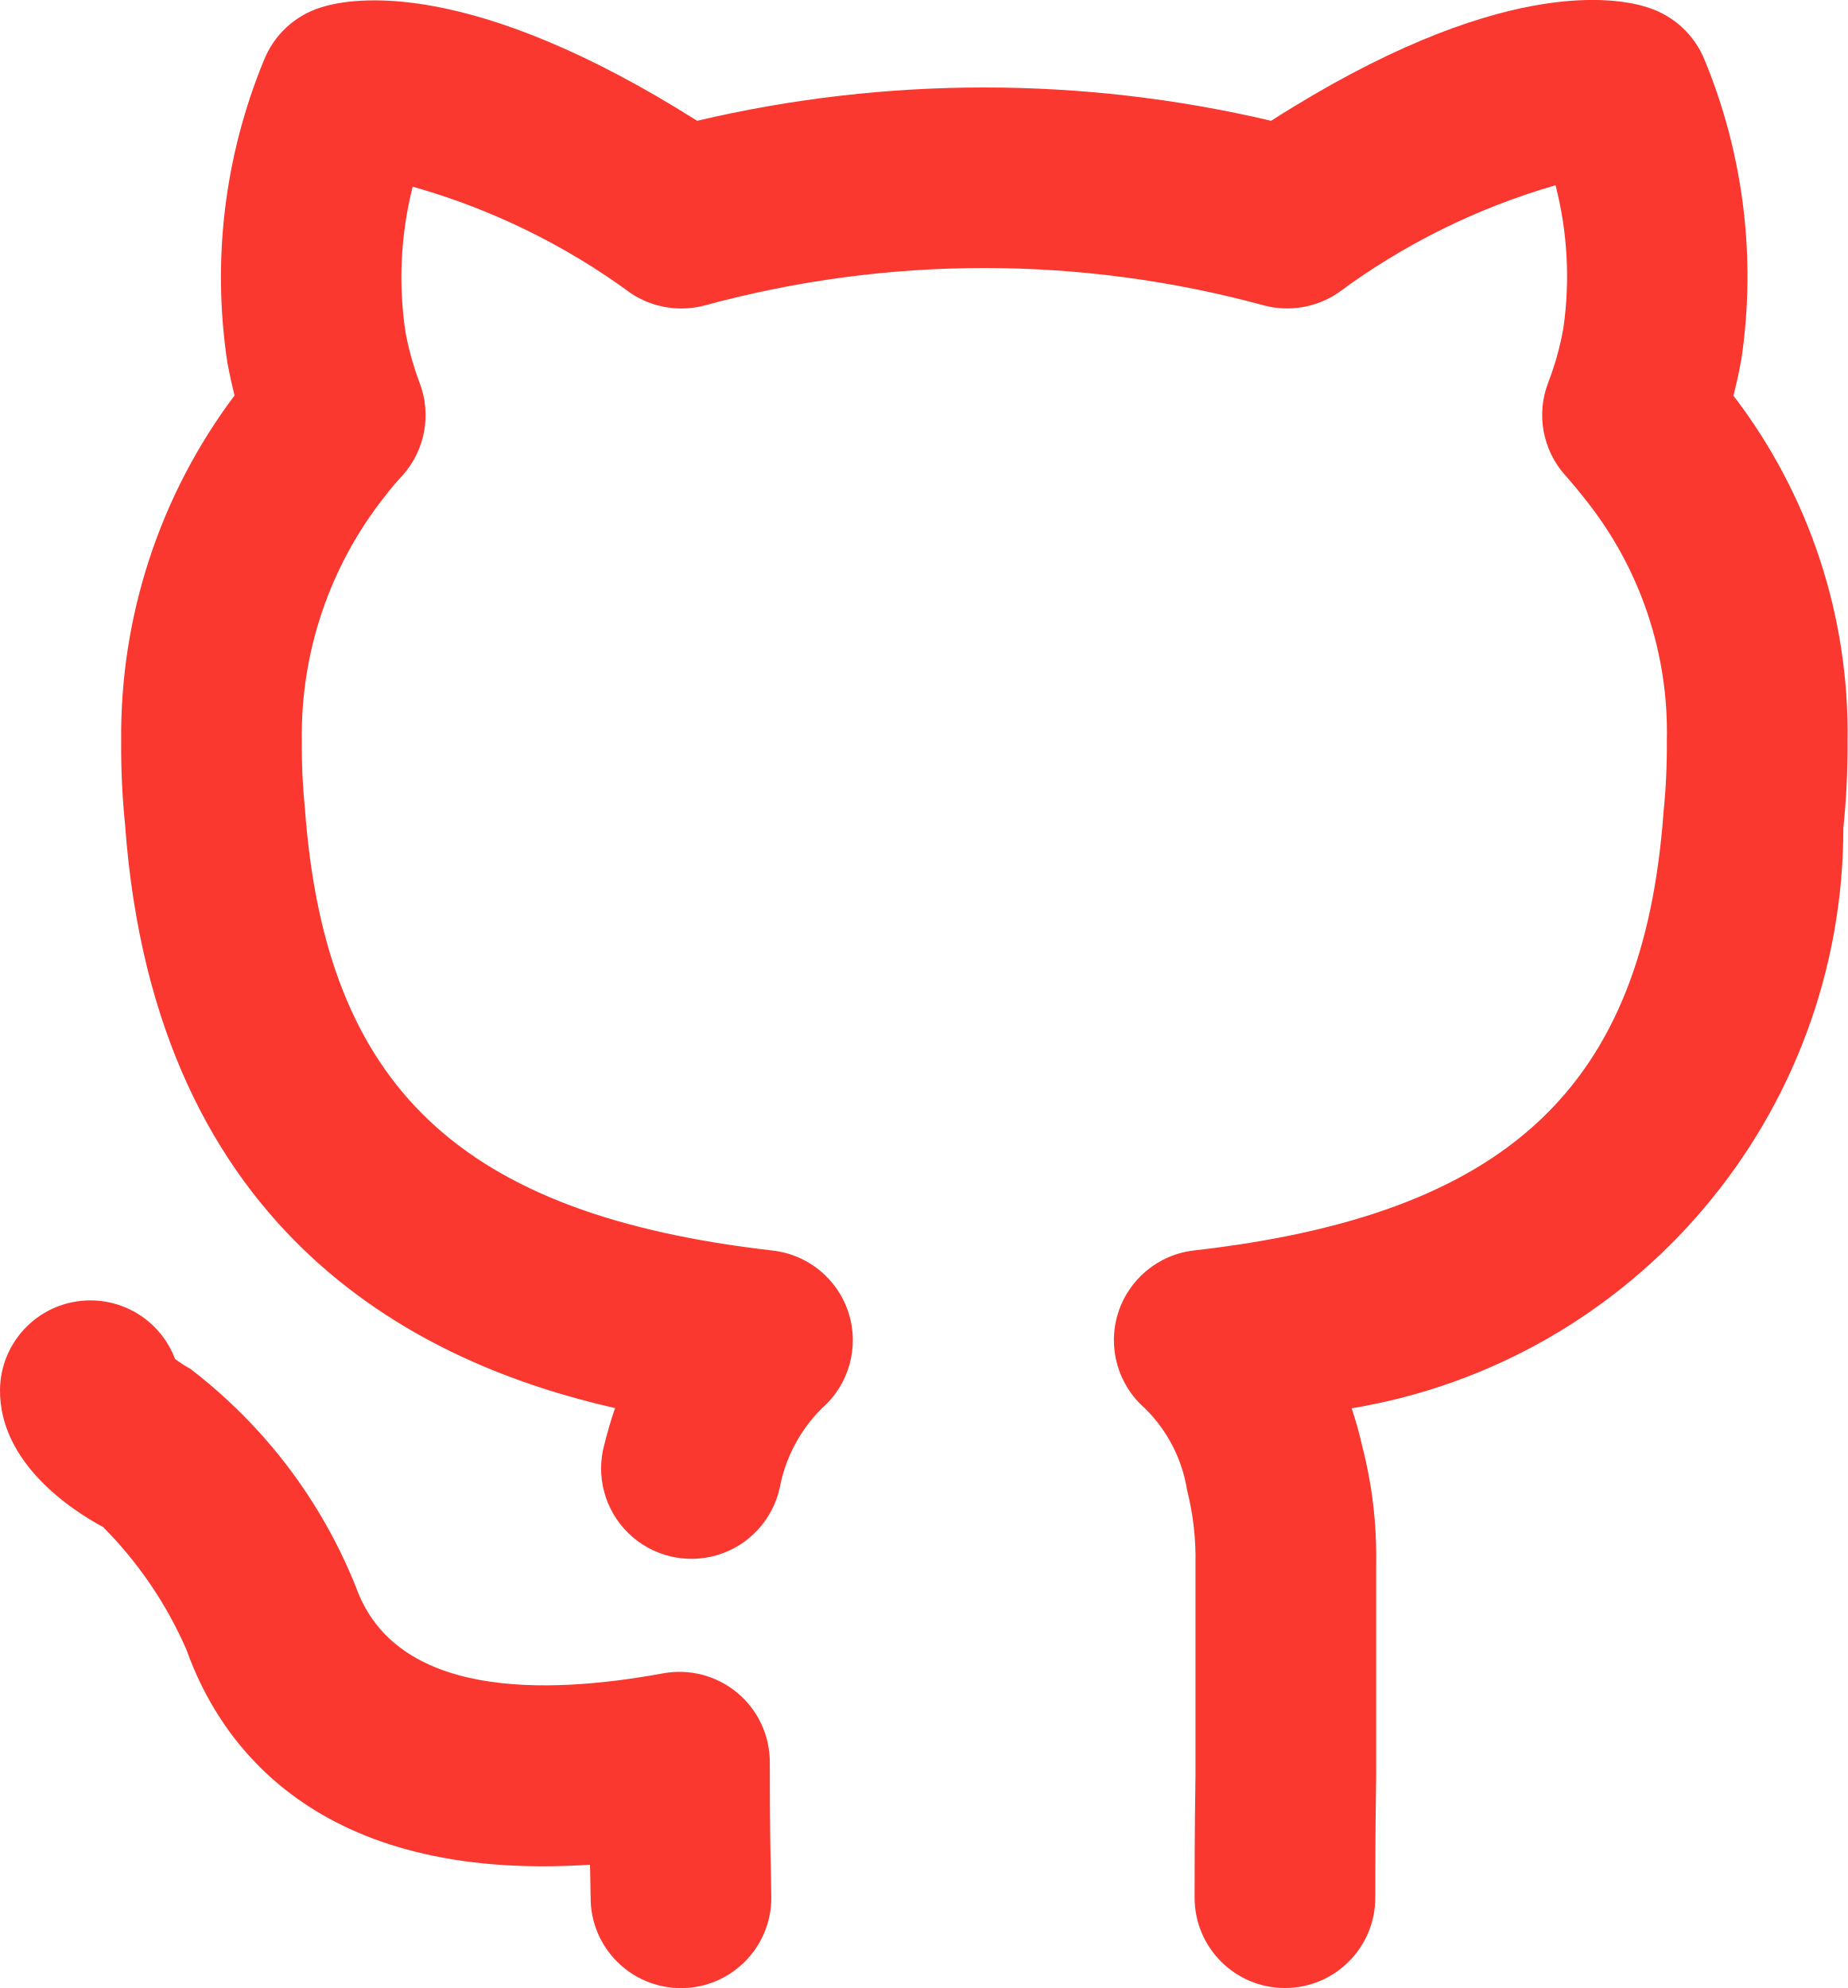
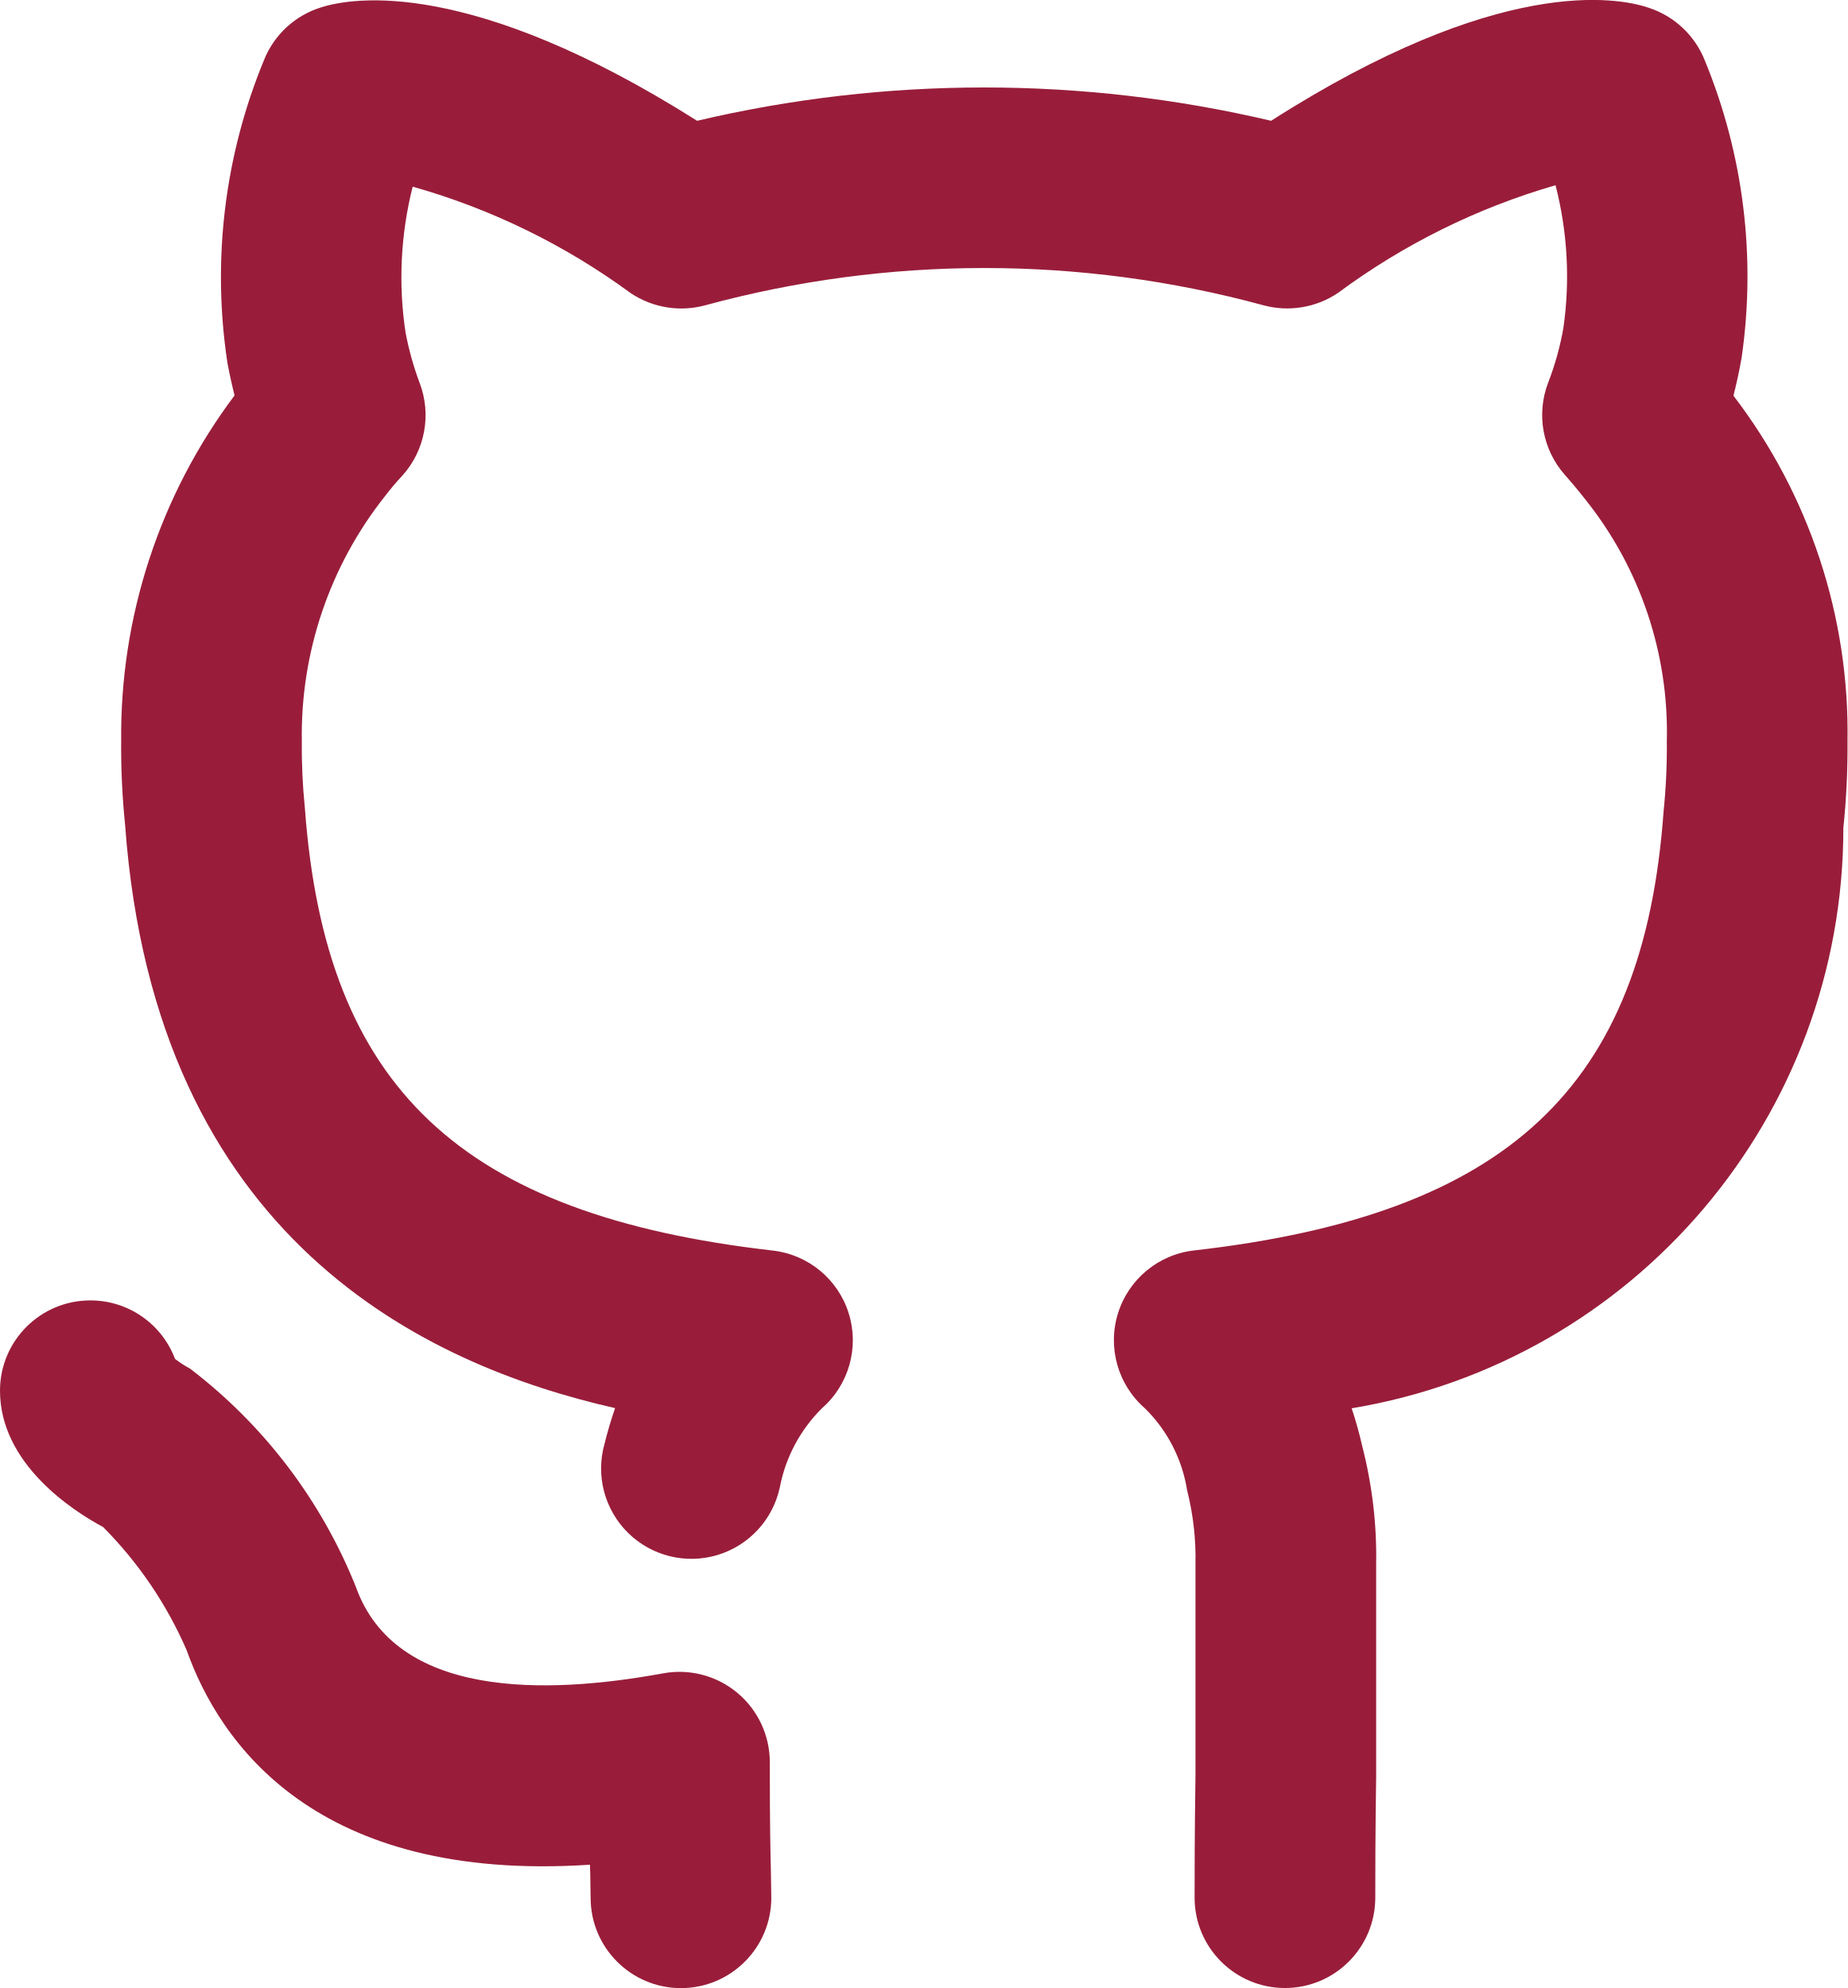
<svg xmlns="http://www.w3.org/2000/svg" width="56.886" height="61.208" viewBox="0 0 56.886 61.208">
  <defs>
-     <style>.a{fill:#fa382f;}</style>
+     <style>.a{fill:#991D3A;}</style>
  </defs>
  <path class="a" d="M25.251,55.252a2.782,2.782,0,0,0-3.285-2.735c-3.641.668-8.238.769-9.461-2.665A15.875,15.875,0,0,0,7.4,43.135a3.34,3.34,0,0,1-.463-.3,2.781,2.781,0,0,0-2.589-1.8H4.33A2.78,2.78,0,0,0,1.549,43.8c-.011,2.268,2.256,3.721,3.175,4.213A12.352,12.352,0,0,1,7.294,51.8c1.013,2.847,3.958,7.166,12.421,6.609,0,.1.005.19.007.274l.012.744a2.781,2.781,0,1,0,5.563,0l-.014-.886C25.27,58.011,25.251,57.248,25.251,55.252Zm29.67-42.072c.088-.348.175-.733.251-1.168a17.462,17.462,0,0,0-1.135-9.159,2.787,2.787,0,0,0-1.713-1.613C51.334.9,47.678.247,40.686,4.716a38.577,38.577,0,0,0-17.673,0C16.05.313,12.413.91,11.432,1.225A2.774,2.774,0,0,0,9.676,2.85a17.524,17.524,0,0,0-1.122,9.336c.068.356.141.685.217.986A17.438,17.438,0,0,0,5.28,23.822,23.425,23.425,0,0,0,5.4,26.386c.929,12.8,9.273,16.645,15.087,17.965-.121.348-.231.72-.329,1.114a2.782,2.782,0,1,0,5.4,1.331,4.668,4.668,0,0,1,1.3-2.442A2.78,2.78,0,0,0,25.342,39.5c-9.607-1.1-13.778-5.011-14.406-13.625a18.387,18.387,0,0,1-.094-2.053A11.843,11.843,0,0,1,13.4,16.276a8.4,8.4,0,0,1,.545-.644,2.781,2.781,0,0,0,.523-2.849,9.423,9.423,0,0,1-.432-1.546,11.386,11.386,0,0,1,.219-4.493,20.979,20.979,0,0,1,6.717,3.281,2.806,2.806,0,0,0,2.3.369,32.758,32.758,0,0,1,17.17,0,2.8,2.8,0,0,0,2.31-.383A21.061,21.061,0,0,1,49.443,6.7a11.236,11.236,0,0,1,.243,4.389,8.915,8.915,0,0,1-.47,1.69,2.781,2.781,0,0,0,.523,2.849c.215.242.429.5.622.747a11.465,11.465,0,0,1,2.509,7.443,19.576,19.576,0,0,1-.1,2.162c-.613,8.5-4.8,12.416-14.452,13.516A2.781,2.781,0,0,0,36.8,44.357a4.536,4.536,0,0,1,1.3,2.526,8.513,8.513,0,0,1,.257,2.279v6.492c-.027,1.8-.027,3.151-.027,3.77a2.781,2.781,0,0,0,5.563,0c0-.6,0-1.926.027-3.727V49.162a13.578,13.578,0,0,0-.431-3.648,11.838,11.838,0,0,0-.323-1.157A18.114,18.114,0,0,0,58.305,26.489a24.188,24.188,0,0,0,.128-2.667A17.052,17.052,0,0,0,54.921,13.18Z" transform="translate(-1.549 -0.997)" />
</svg>
